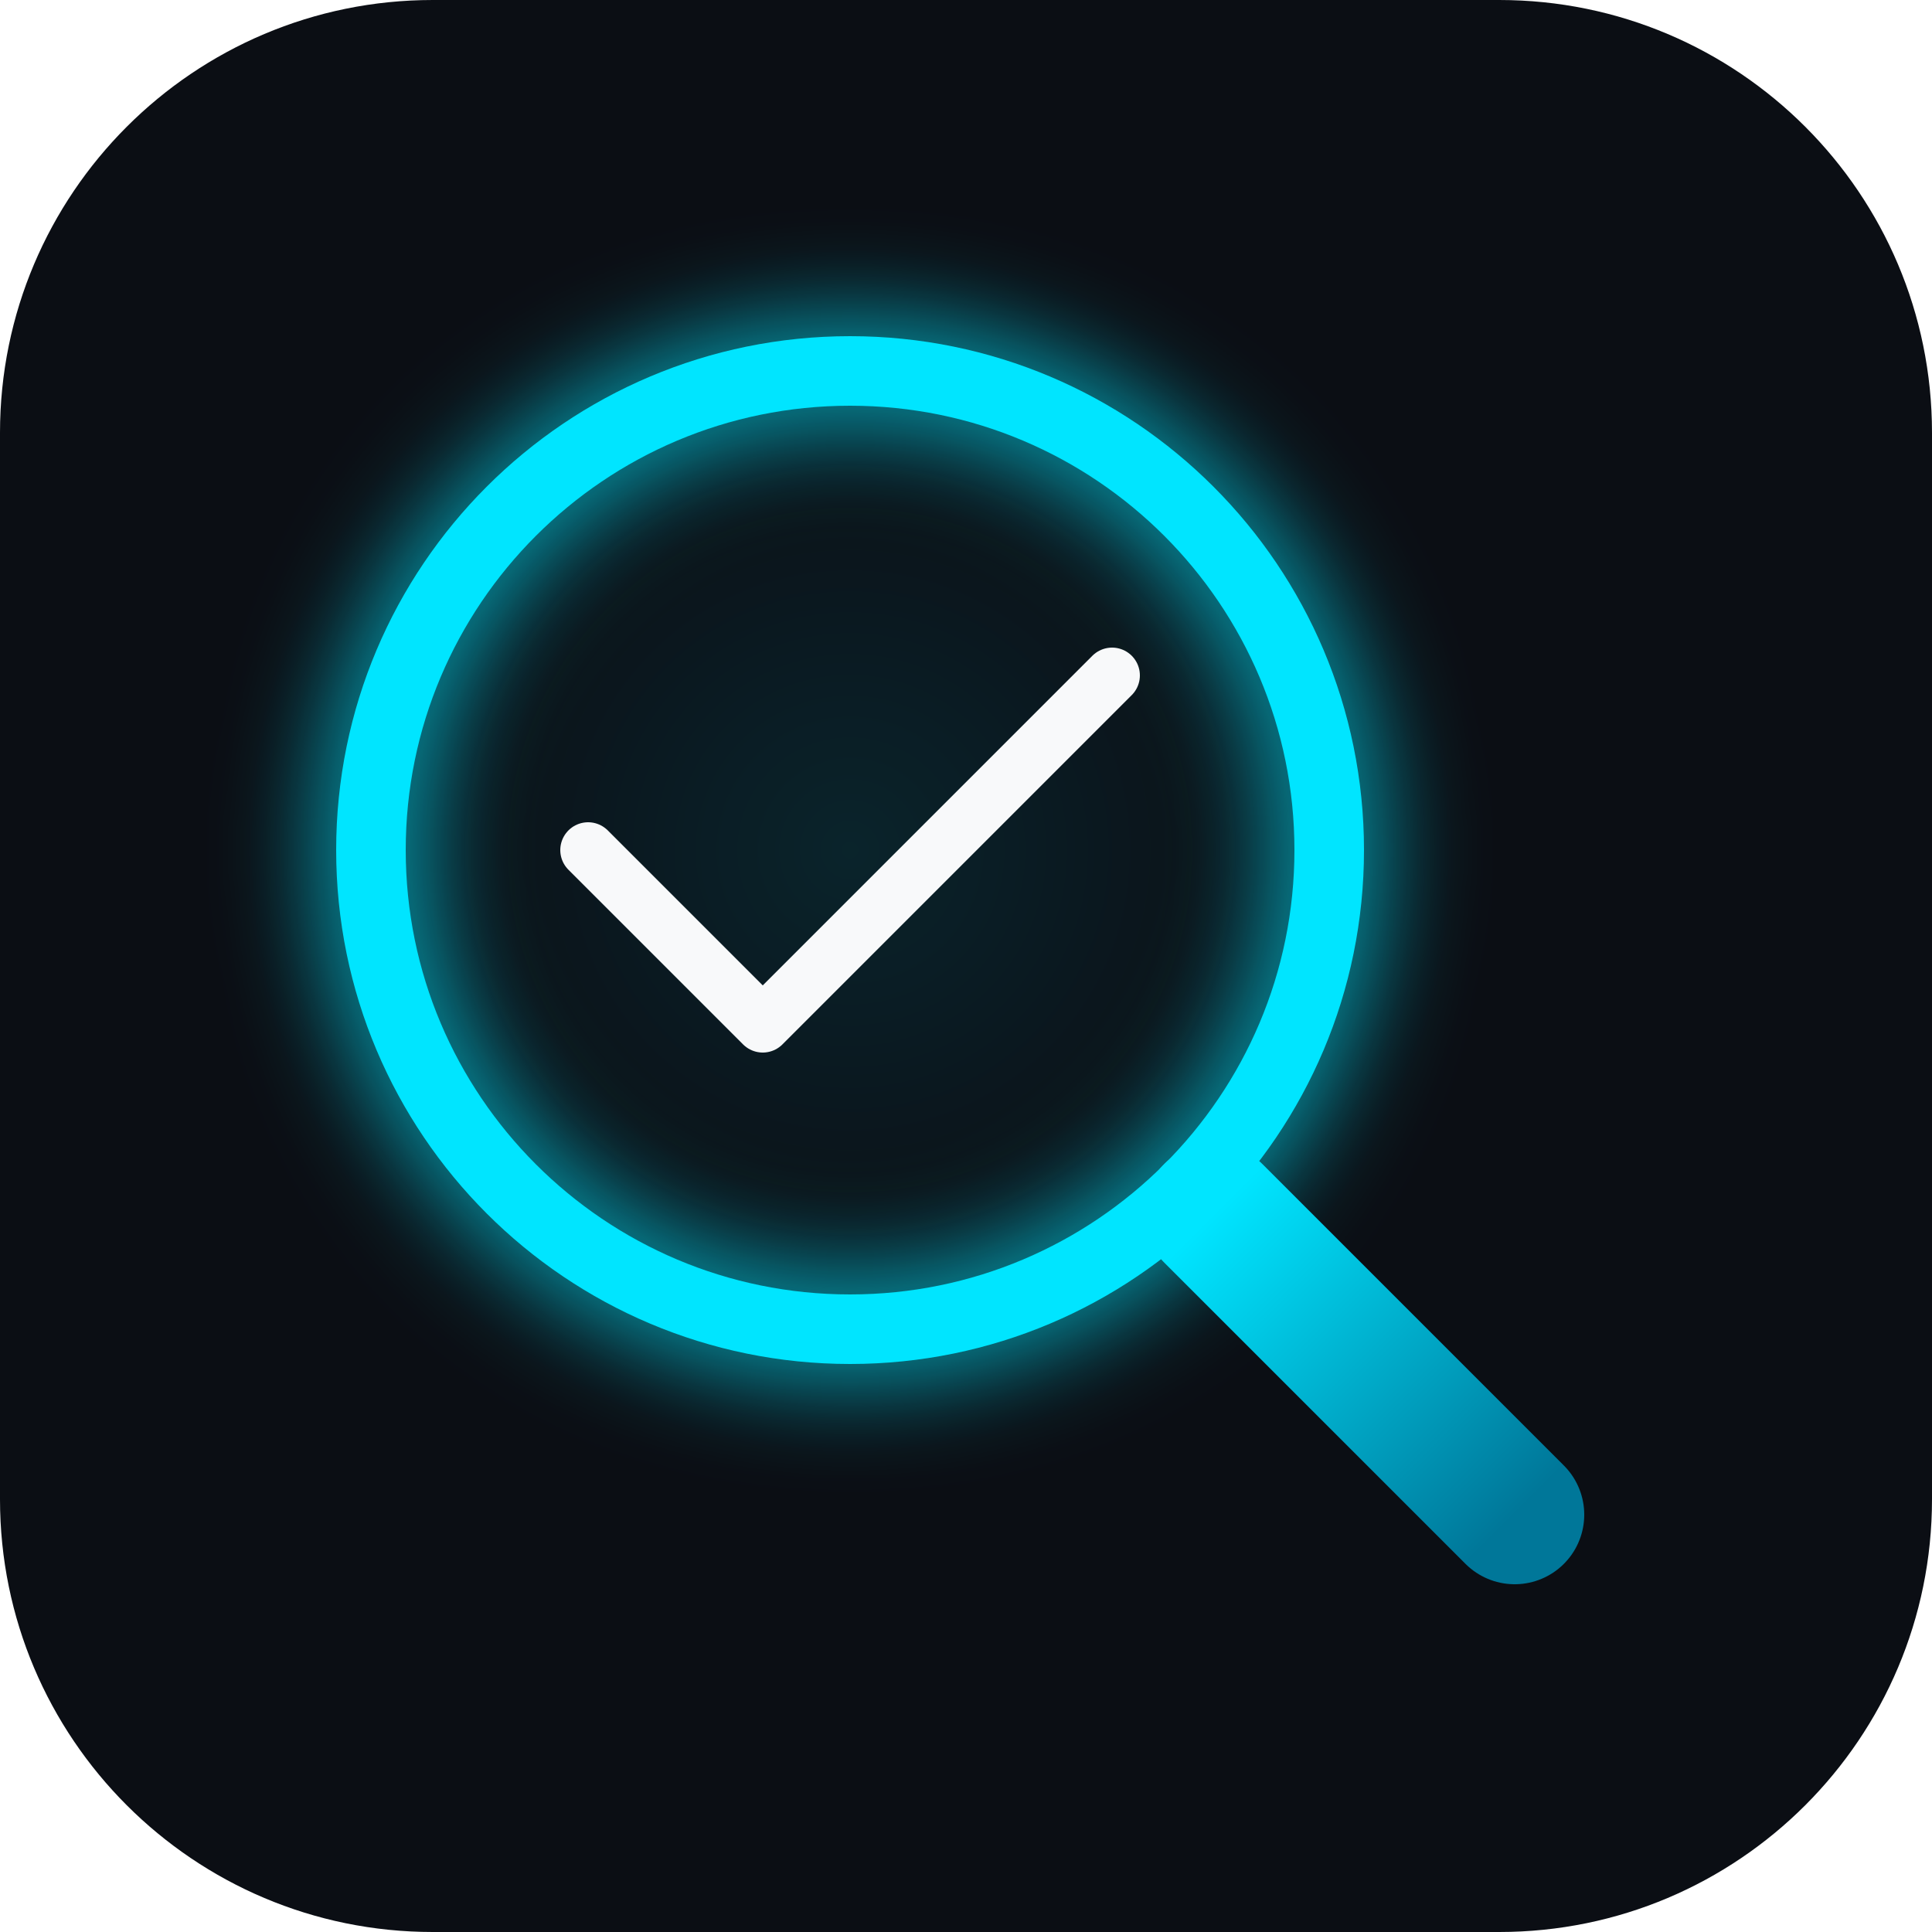
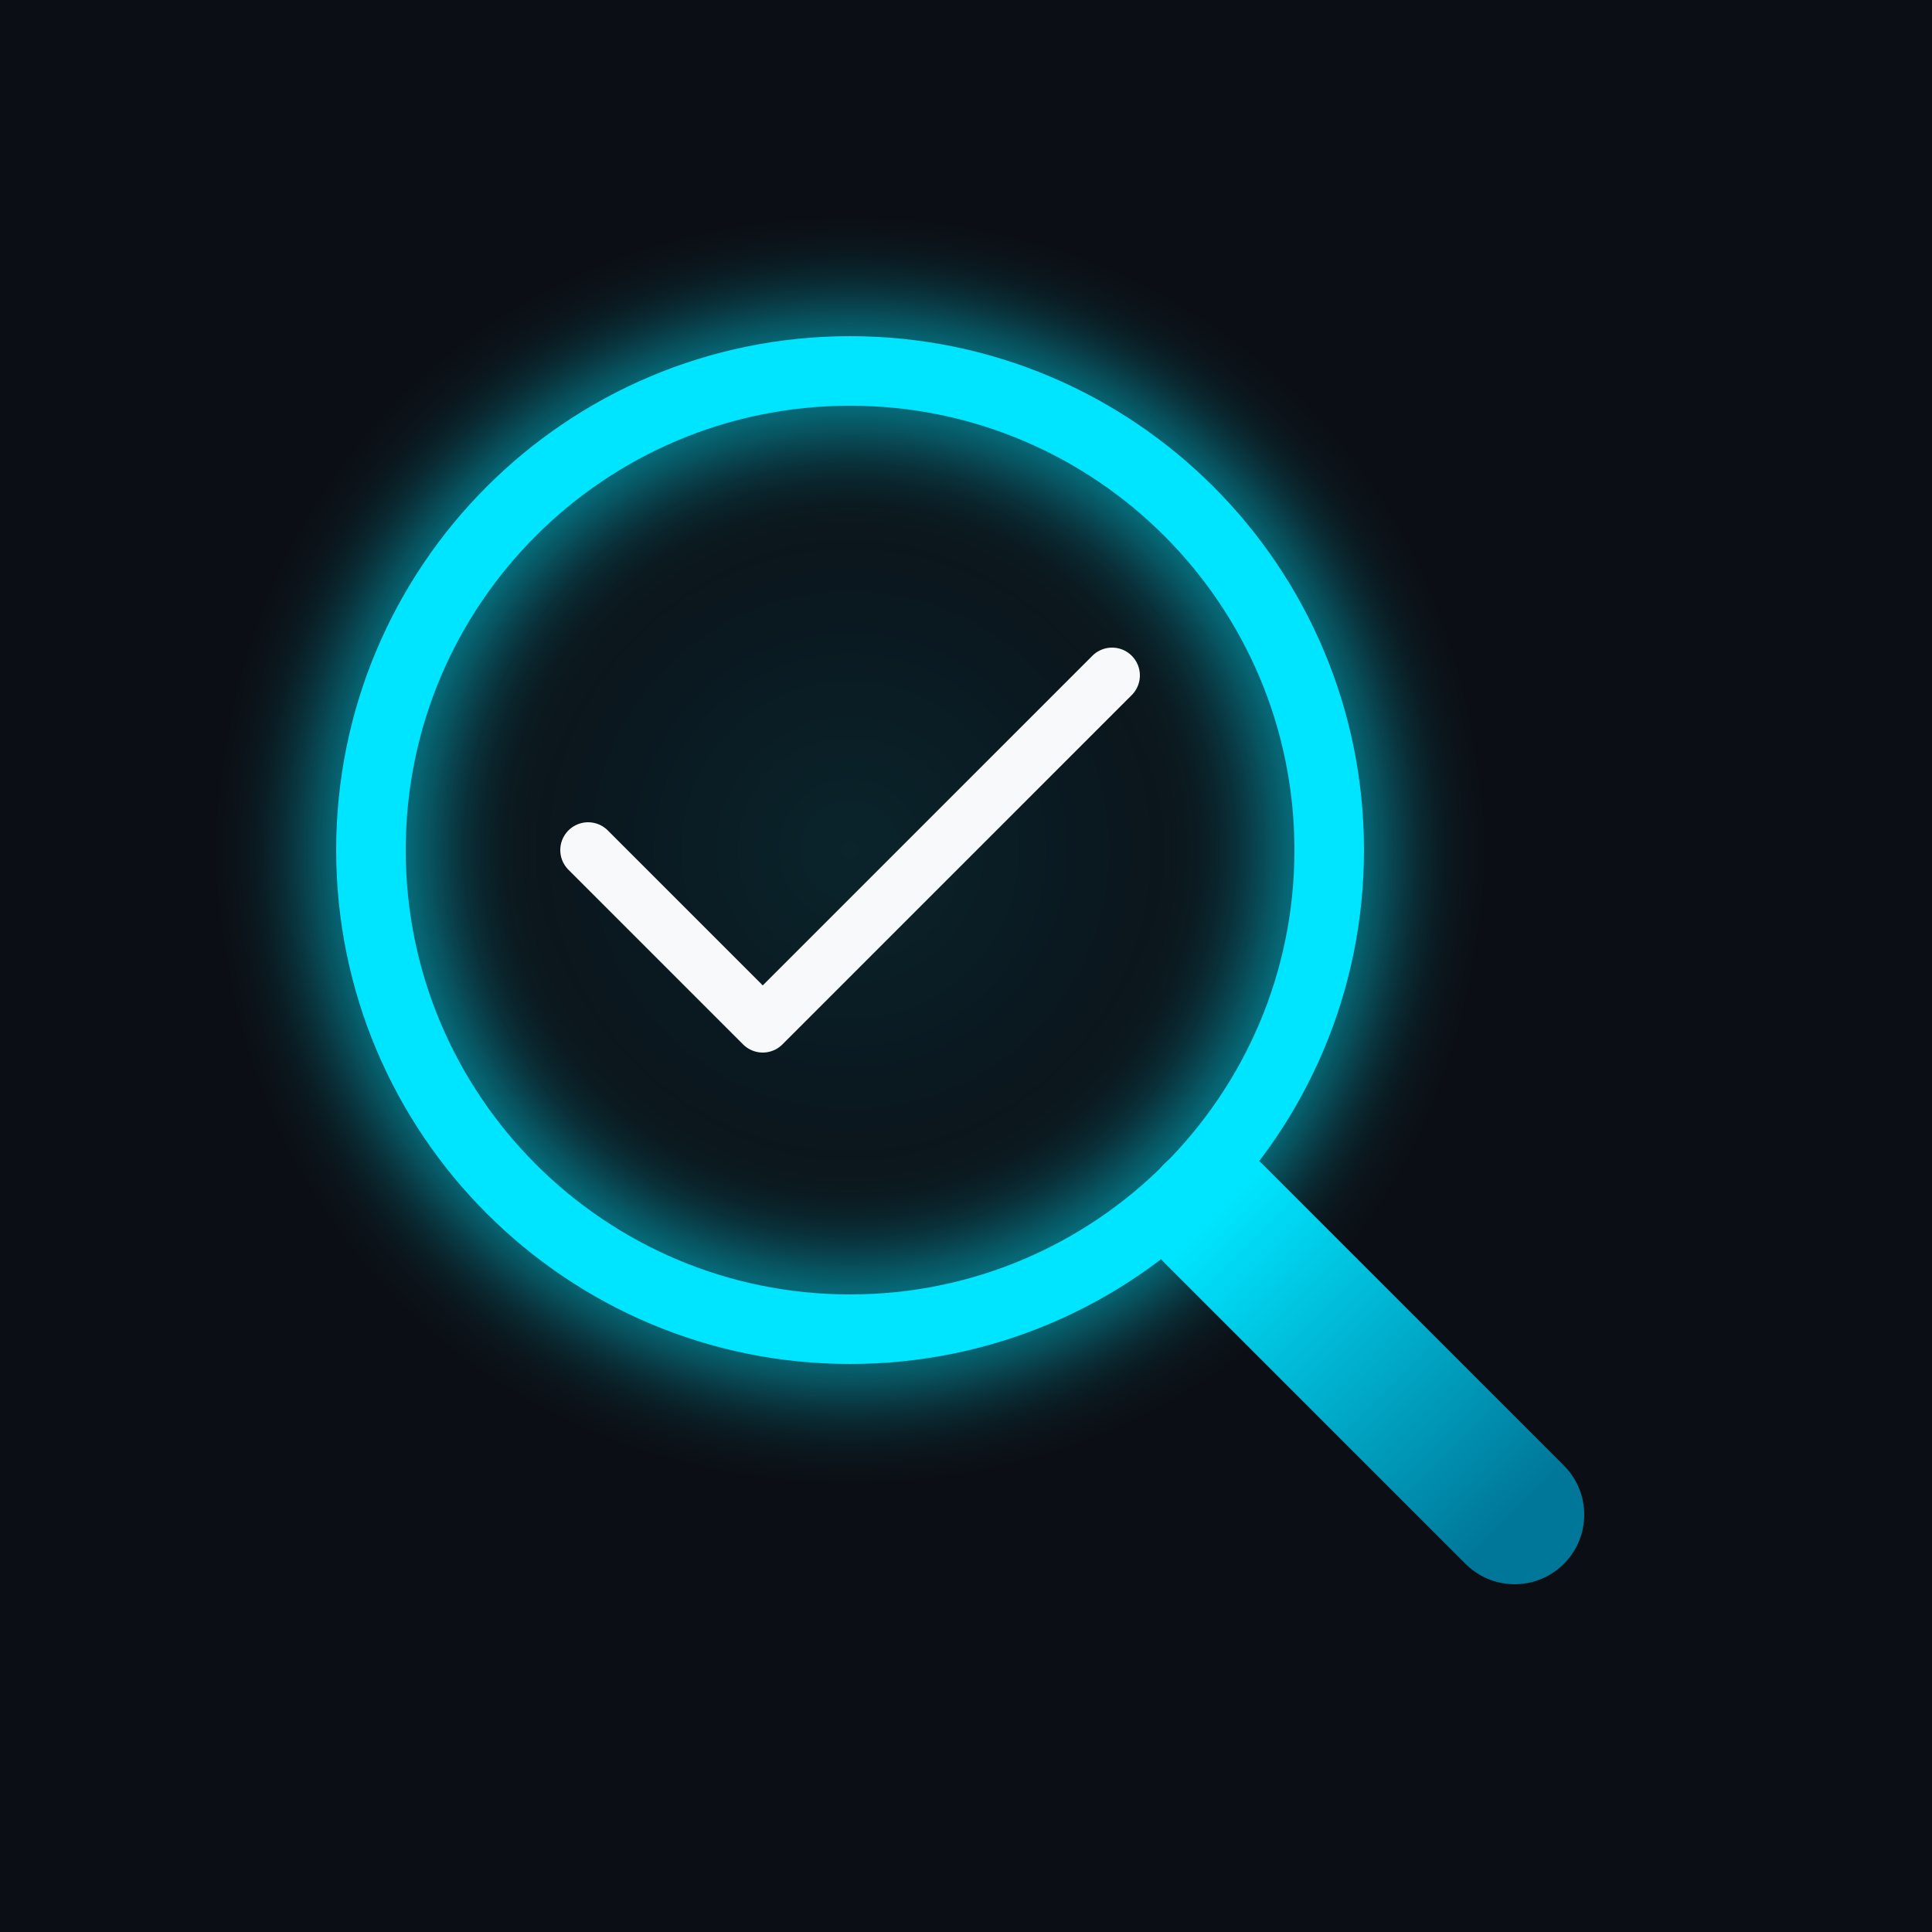
<svg xmlns="http://www.w3.org/2000/svg" viewBox="0 0 250 250" role="img" aria-labelledby="t">
  <defs>
    <filter id="neon-glow" x="-50%" y="-50%" width="200%" height="200%">
      <feGaussianBlur in="SourceGraphic" stdDeviation="7" result="blur" />
      <feMerge>
        <feMergeNode in="blur" />
        <feMergeNode in="SourceGraphic" />
      </feMerge>
    </filter>
    <linearGradient id="handle-grad" gradientUnits="userSpaceOnUse" x1="157" y1="157" x2="196" y2="196">
      <stop offset="0" stop-color="#00E5FF" />
      <stop offset="1" stop-color="#007799" />
    </linearGradient>
    <radialGradient id="lens-glass">
      <stop offset="0" stop-color="rgb(0,229,255)" stop-opacity="0.1" />
      <stop offset="1" stop-color="rgb(0,229,255)" stop-opacity="0" />
    </radialGradient>
  </defs>
-   <rect rx="56" width="250" height="250" fill="#0B0E14" />
+   <rect width="250" height="250" fill="#0B0E14" />
  <circle cx="110" cy="110" r="62" fill="url(#lens-glass)" />
  <circle cx="110" cy="110" r="62" fill="none" stroke="#00E5FF" stroke-width="9" filter="url(#neon-glow)" />
  <polyline points="76.1,110 98.7,132.6 143.9,87.4" fill="none" stroke="#F8F9FA" stroke-width="7.2" stroke-linecap="round" stroke-linejoin="round" />
  <line x1="157" y1="157" x2="196" y2="196" stroke="url(#handle-grad)" stroke-width="18" stroke-linecap="round" />
</svg>
